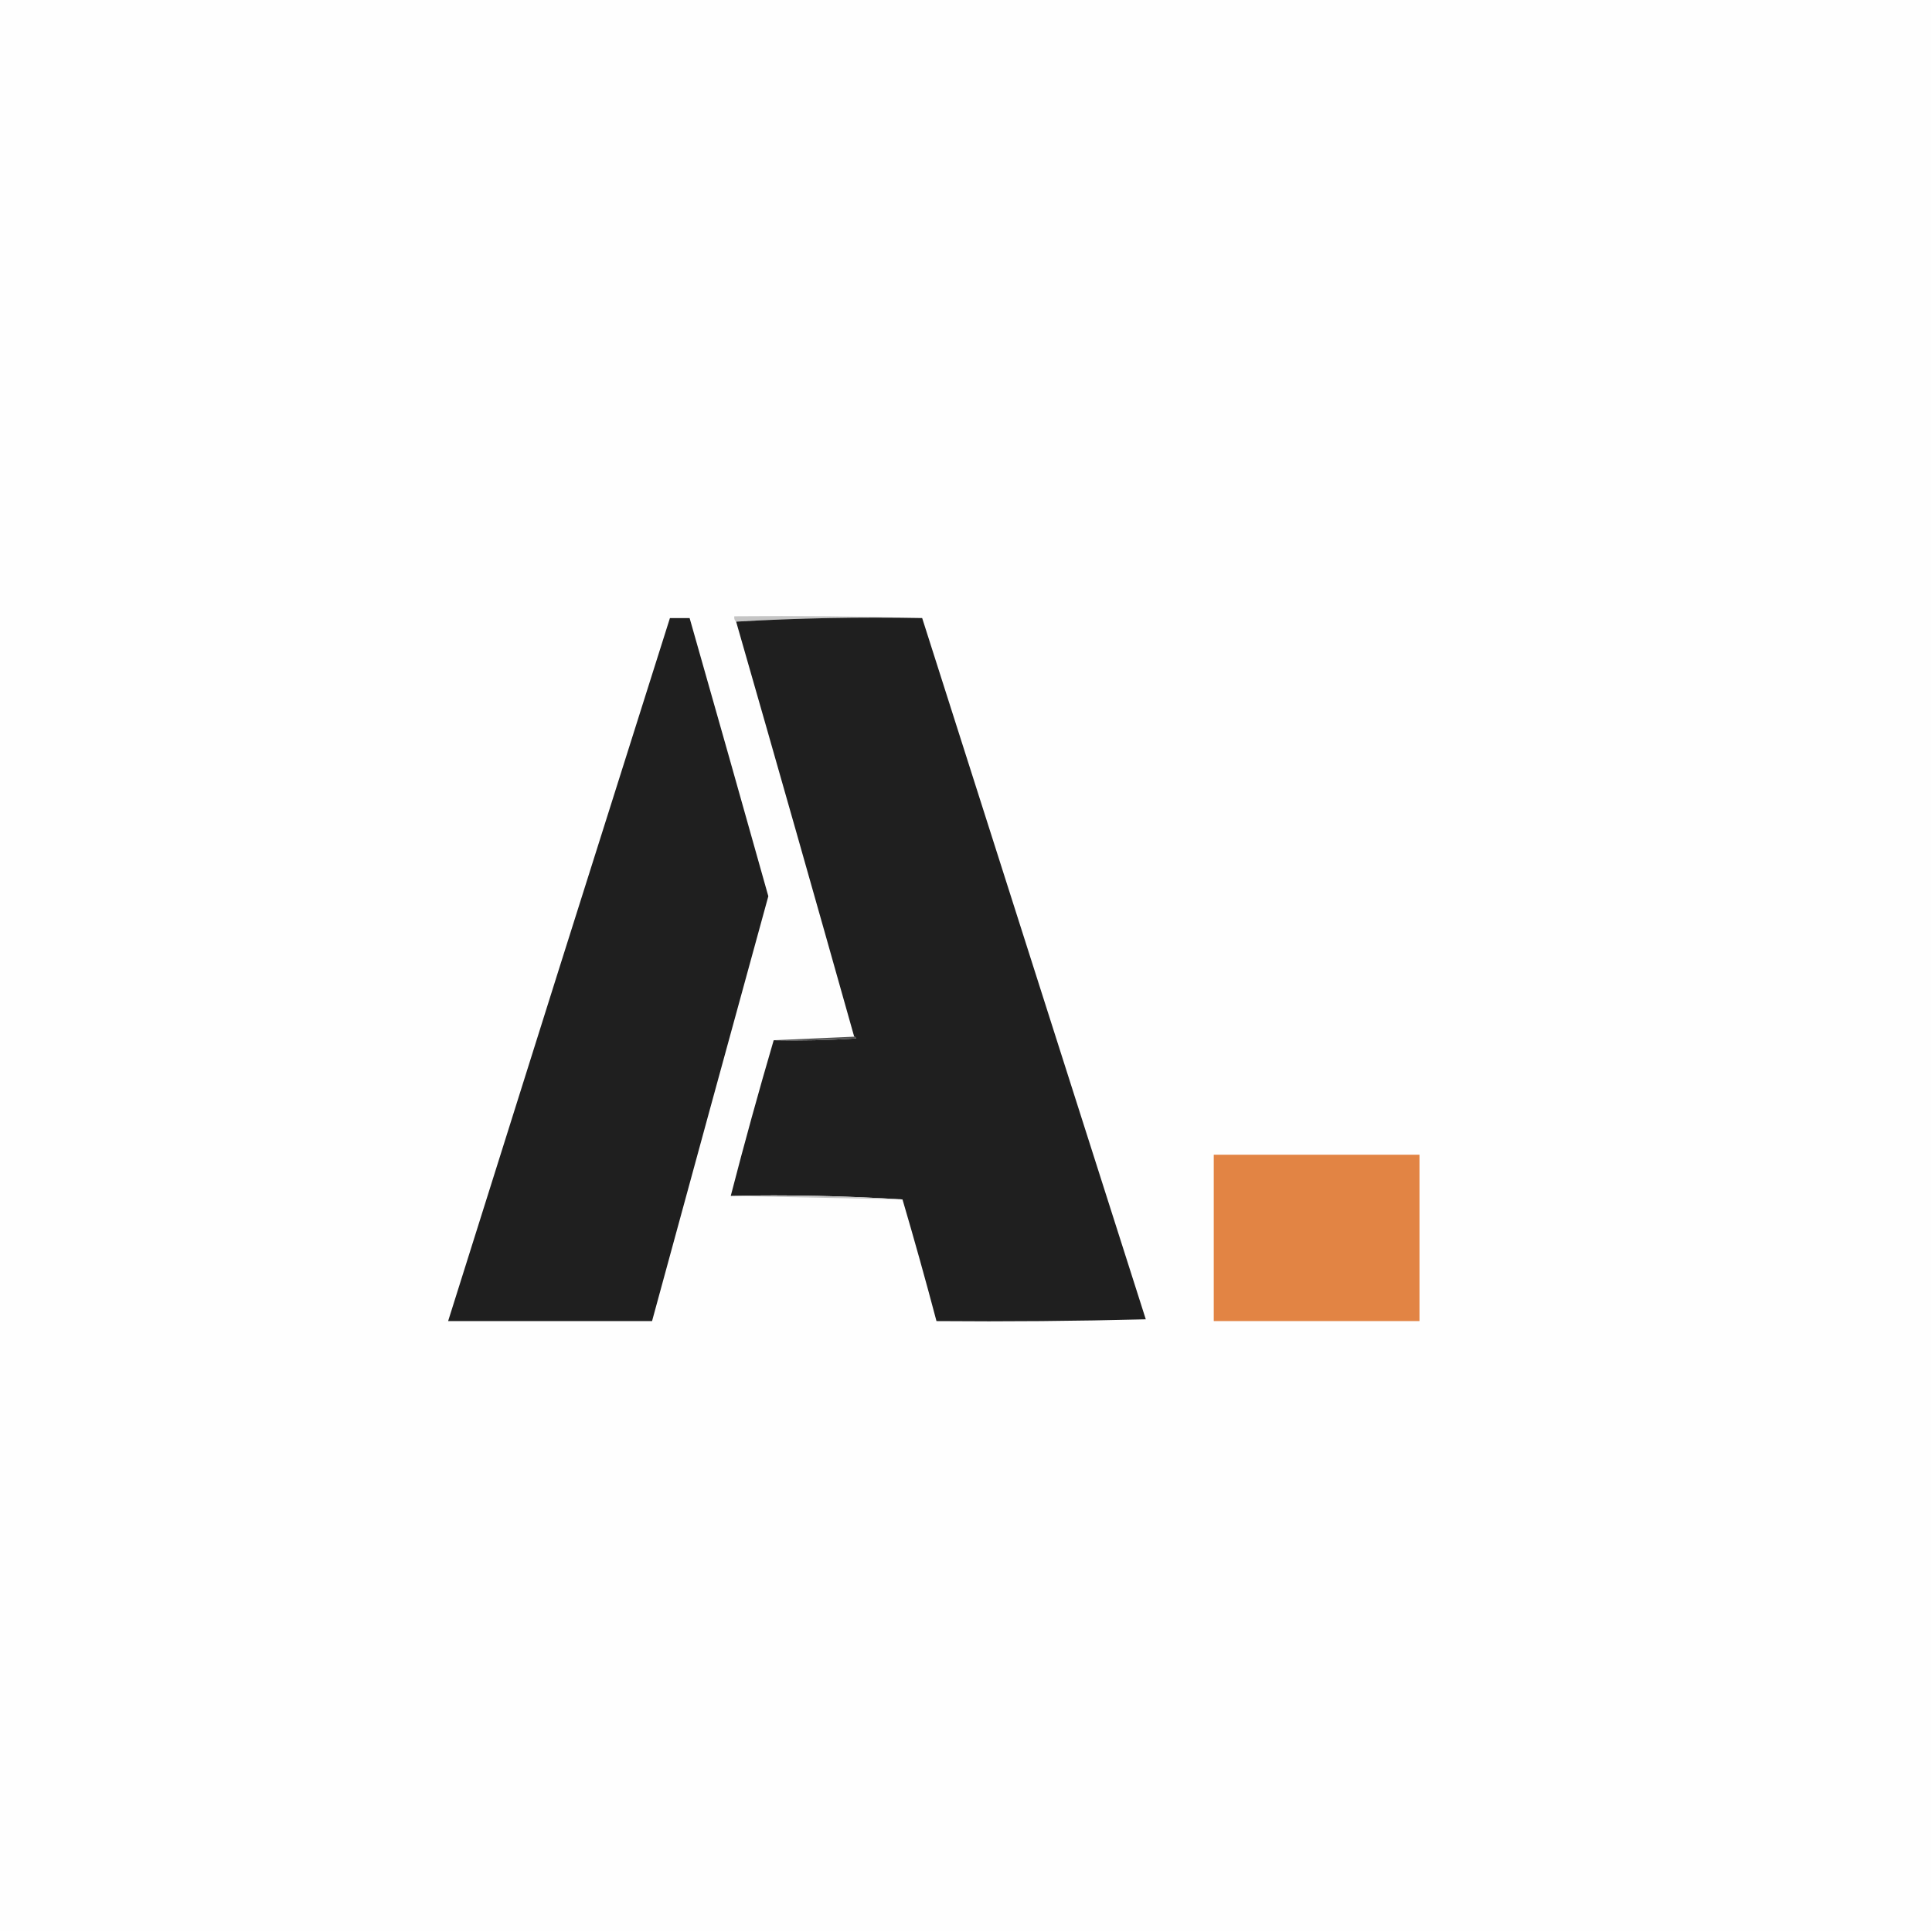
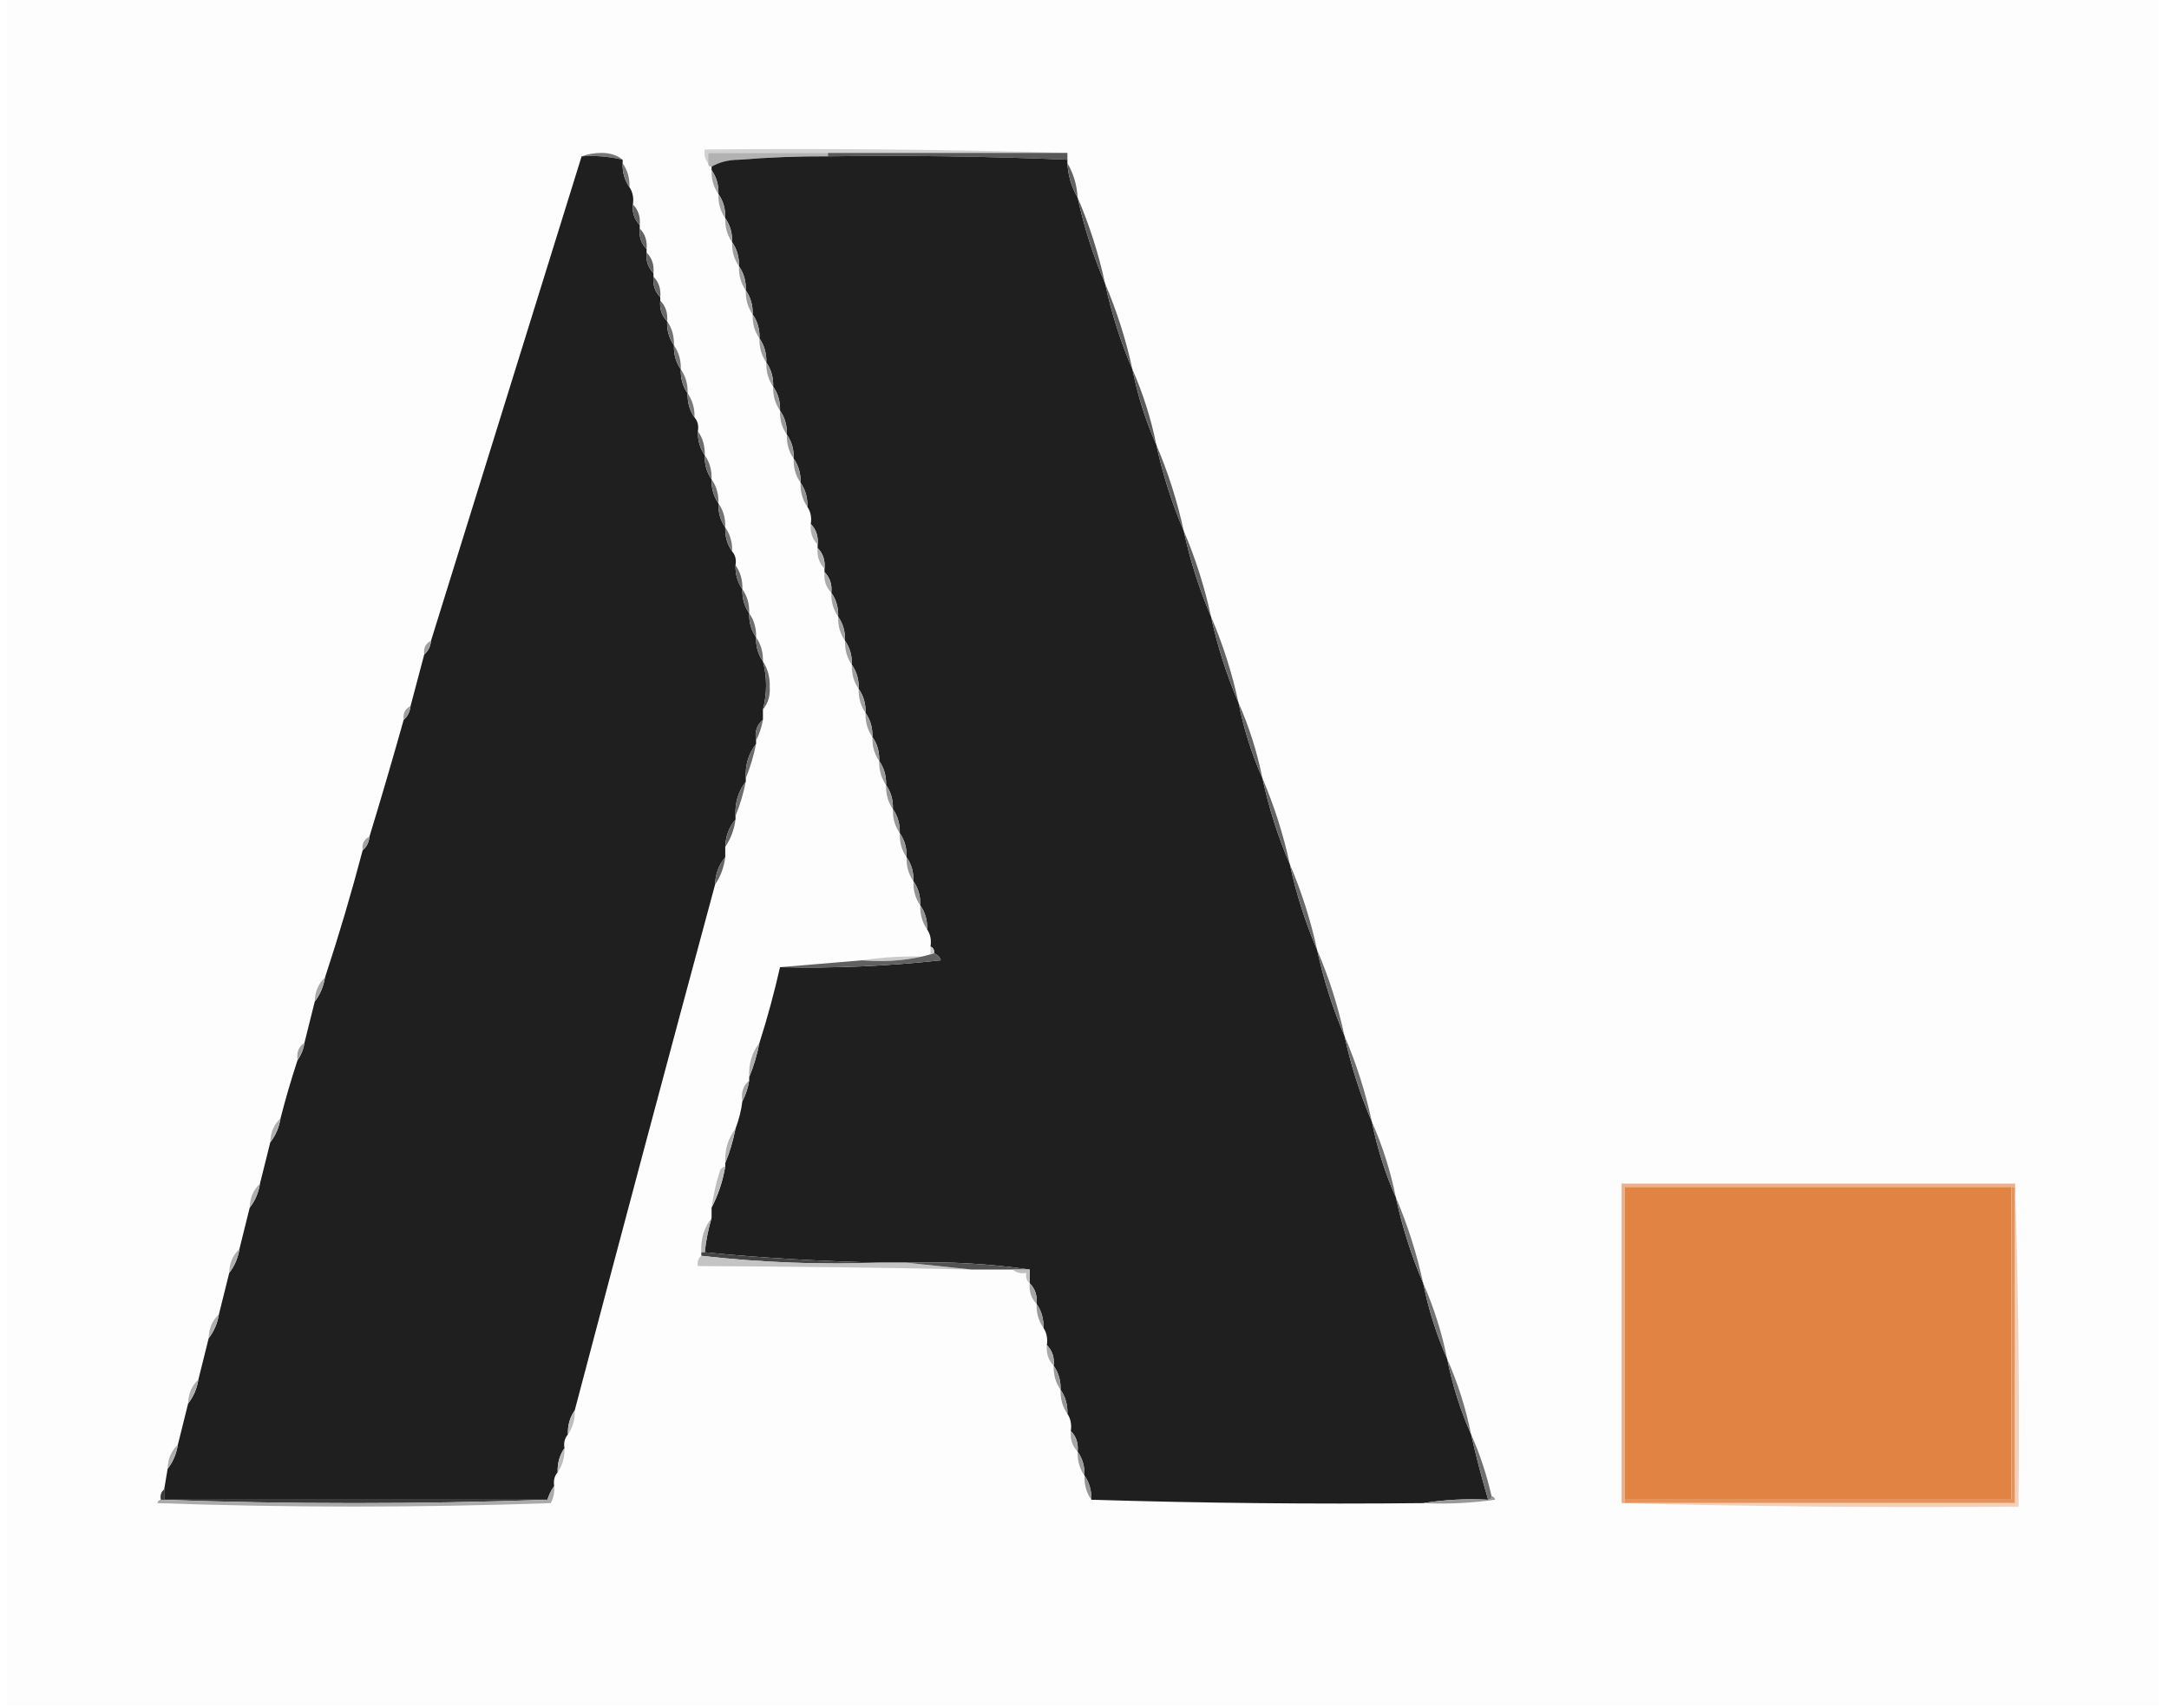
- <svg xmlns="http://www.w3.org/2000/svg" version="1.1" width="1080px" height="1080px" style="shape-rendering:geometricPrecision; text-rendering:geometricPrecision; image-rendering:optimizeQuality; fill-rule:evenodd; clip-rule:evenodd">
-   <g>
-     <path style="opacity:1" fill="#fefefe" d="M -0.5,-0.5 C 359.5,-0.5 719.5,-0.5 1079.5,-0.5C 1079.5,359.5 1079.5,719.5 1079.5,1079.5C 719.5,1079.5 359.5,1079.5 -0.5,1079.5C -0.5,719.5 -0.5,359.5 -0.5,-0.5 Z" />
-   </g>
-   <g>
-     <path style="opacity:1" fill="#c5c5c5" d="M 515.5,345.5 C 480.484,344.84 445.817,345.507 411.5,347.5C 410.596,346.791 410.263,345.791 410.5,344.5C 445.671,344.168 480.671,344.502 515.5,345.5 Z" />
-   </g>
-   <g>
-     <path style="opacity:1" fill="#1f1f1f" d="M 374.5,345.5 C 378.167,345.5 381.833,345.5 385.5,345.5C 400.265,397.296 414.932,449.129 429.5,501C 407.774,580.062 386.107,659.229 364.5,738.5C 326.5,738.5 288.5,738.5 250.5,738.5C 291.677,607.459 333.011,476.459 374.5,345.5 Z" />
-   </g>
-   <g>
-     <path style="opacity:1" fill="#1f1f1f" d="M 515.5,345.5 C 557.162,476.154 598.829,606.821 640.5,737.5C 601.506,738.5 562.506,738.833 523.5,738.5C 517.478,715.745 511.145,693.079 504.5,670.5C 472.851,668.507 440.851,667.841 408.5,668.5C 416.055,639.269 424.055,610.269 432.5,581.5C 447.848,581.833 463.181,581.499 478.5,580.5C 478.376,579.893 478.043,579.56 477.5,579.5C 455.715,502.14 433.715,424.807 411.5,347.5C 445.817,345.507 480.484,344.84 515.5,345.5 Z" />
-   </g>
-   <g>
-     <path style="opacity:1" fill="#555555" d="M 477.5,579.5 C 478.043,579.56 478.376,579.893 478.5,580.5C 463.181,581.499 447.848,581.833 432.5,581.5C 447.5,580.833 462.5,580.167 477.5,579.5 Z" />
-   </g>
-   <g>
-     <path style="opacity:1" fill="#e28444" d="M 678.5,645.5 C 716.833,645.5 755.167,645.5 793.5,645.5C 793.5,676.5 793.5,707.5 793.5,738.5C 755.167,738.5 716.833,738.5 678.5,738.5C 678.5,707.5 678.5,676.5 678.5,645.5 Z" />
-   </g>
-   <g>
-     <path style="opacity:1" fill="#c6c6c6" d="M 408.5,668.5 C 440.851,667.841 472.851,668.507 504.5,670.5C 472.402,669.84 440.402,669.174 408.5,668.5 Z" />
+ <svg xmlns="http://www.w3.org/2000/svg" width="127px" height="100px" viewBox="0 0 126 100" version="1.1">
+   <g id="surface1">
+     <path style=" stroke:none;fill-rule:evenodd;fill:rgb(99.216%,99.216%,99.216%);fill-opacity:1;" d="M -0.102 -0.102 C 41.898 -0.102 83.898 -0.102 125.898 -0.102 C 125.898 33.234 125.898 66.566 125.898 99.898 C 83.898 99.898 41.898 99.898 -0.102 99.898 C -0.102 66.566 -0.102 33.234 -0.102 -0.102 Z M -0.102 -0.102 " />
+     <path style=" stroke:none;fill-rule:evenodd;fill:rgb(82.353%,82.353%,82.353%);fill-opacity:1;" d="M 62 8.953 C 57.324 8.953 52.648 8.953 47.977 8.953 C 45.641 8.953 43.301 8.953 40.965 8.953 C 40.965 9.156 40.965 9.355 40.965 9.559 C 40.777 9.344 40.711 9.074 40.766 8.754 C 47.875 8.688 54.953 8.754 62 8.953 Z M 62 8.953 " />
+     <path style=" stroke:none;fill-rule:evenodd;fill:rgb(46.667%,46.667%,46.667%);fill-opacity:1;" d="M 33.555 9.156 C 33.914 9.023 34.316 8.953 34.754 8.953 C 35.246 8.961 35.648 9.098 35.957 9.355 C 35.176 9.168 34.375 9.102 33.555 9.156 Z M 33.555 9.156 " />
+     <path style=" stroke:none;fill-rule:evenodd;fill:rgb(69.804%,69.804%,69.804%);fill-opacity:1;" d="M 47.977 8.953 C 47.977 9.02 47.977 9.086 47.977 9.156 C 46.238 9.148 44.5 9.215 42.77 9.355 C 42.148 9.359 41.613 9.496 41.164 9.758 C 41.031 9.758 40.965 9.691 40.965 9.559 C 40.965 9.355 40.965 9.156 40.965 8.953 C 43.301 8.953 45.641 8.953 47.977 8.953 Z M 47.977 8.953 " />
+     <path style=" stroke:none;fill-rule:evenodd;fill:rgb(34.902%,34.902%,34.902%);fill-opacity:1;" d="M 47.977 9.156 C 47.977 9.086 47.977 9.02 47.977 8.953 C 52.648 8.953 57.324 8.953 62 8.953 C 62 9.086 62 9.223 62 9.355 C 57.34 9.156 52.664 9.09 47.977 9.156 Z M 47.977 9.156 " />
+     <path style=" stroke:none;fill-rule:evenodd;fill:rgb(12.157%,12.157%,12.157%);fill-opacity:1;" d="M 33.555 9.156 C 34.375 9.102 35.176 9.168 35.957 9.355 C 35.957 9.422 35.957 9.492 35.957 9.559 C 35.938 10.09 36.074 10.559 36.359 10.965 C 36.547 11.25 36.613 11.586 36.559 11.973 C 36.508 12.453 36.645 12.855 36.957 13.18 C 36.957 13.246 36.957 13.312 36.957 13.379 C 36.91 13.863 37.043 14.266 37.359 14.586 C 37.359 14.656 37.359 14.723 37.359 14.789 C 37.312 15.27 37.445 15.672 37.762 15.996 C 37.762 16.062 37.762 16.129 37.762 16.195 C 37.711 16.68 37.844 17.082 38.16 17.406 C 38.16 17.473 38.16 17.539 38.16 17.605 C 38.113 18.09 38.246 18.492 38.562 18.812 C 38.543 19.348 38.676 19.816 38.961 20.223 C 38.945 20.754 39.078 21.223 39.363 21.629 C 39.344 22.164 39.477 22.633 39.762 23.039 C 39.746 23.57 39.879 24.043 40.164 24.445 C 40.352 24.66 40.418 24.93 40.363 25.25 C 40.348 25.785 40.48 26.254 40.766 26.66 C 40.746 27.195 40.879 27.664 41.164 28.07 C 41.148 28.602 41.281 29.07 41.566 29.477 C 41.547 30.012 41.68 30.48 41.965 30.887 C 41.949 31.418 42.082 31.887 42.367 32.293 C 42.555 32.508 42.621 32.777 42.566 33.098 C 42.551 33.633 42.684 34.102 42.969 34.508 C 42.949 35.039 43.082 35.512 43.367 35.914 C 43.352 36.449 43.484 36.918 43.77 37.324 C 43.75 37.859 43.887 38.328 44.172 38.73 C 44.418 39.672 44.418 40.613 44.172 41.551 C 44.172 41.75 44.172 41.953 44.172 42.152 C 43.812 42.453 43.68 42.855 43.77 43.359 C 43.77 43.426 43.77 43.496 43.77 43.562 C 43.328 44.129 43.125 44.801 43.168 45.574 C 43.168 45.641 43.168 45.707 43.168 45.773 C 42.727 46.344 42.523 47.012 42.566 47.785 C 42.566 47.855 42.566 47.922 42.566 47.988 C 42.188 48.43 41.988 48.965 41.965 49.598 C 41.965 49.797 41.965 50 41.965 50.203 C 41.586 50.645 41.387 51.18 41.367 51.812 C 38.598 62.066 35.859 72.328 33.152 82.594 C 32.867 83 32.734 83.469 32.754 84.004 C 32.566 84.219 32.496 84.488 32.551 84.809 C 32.266 85.215 32.133 85.684 32.152 86.219 C 31.965 86.434 31.898 86.699 31.949 87.023 C 31.781 87.258 31.648 87.527 31.551 87.828 C 24.07 87.828 16.594 87.828 9.113 87.828 C 9.113 87.625 9.113 87.426 9.113 87.223 C 9.18 86.82 9.246 86.418 9.316 86.016 C 9.629 85.613 9.828 85.141 9.914 84.609 C 10.117 83.805 10.316 82.996 10.516 82.191 C 10.832 81.789 11.031 81.32 11.117 80.785 C 11.316 79.98 11.52 79.176 11.719 78.371 C 12.031 77.965 12.234 77.496 12.32 76.961 C 12.52 76.156 12.719 75.352 12.922 74.547 C 13.234 74.145 13.434 73.672 13.52 73.141 C 13.723 72.336 13.922 71.527 14.121 70.723 C 14.438 70.32 14.637 69.852 14.723 69.316 C 14.922 68.512 15.125 67.707 15.324 66.902 C 15.637 66.496 15.84 66.027 15.926 65.492 C 16.219 64.34 16.555 63.199 16.926 62.074 C 17.133 61.785 17.27 61.449 17.328 61.066 C 17.527 60.262 17.727 59.457 17.93 58.652 C 18.242 58.246 18.441 57.777 18.531 57.242 C 19.34 54.785 20.074 52.305 20.734 49.797 C 20.969 49.594 21.102 49.328 21.133 48.992 C 21.828 46.723 22.492 44.441 23.137 42.152 C 23.371 41.949 23.504 41.68 23.539 41.348 C 23.805 40.344 24.07 39.336 24.34 38.328 C 24.574 38.125 24.707 37.859 24.738 37.523 C 27.676 28.07 30.613 18.613 33.555 9.156 Z M 33.555 9.156 " />
+     <path style=" stroke:none;fill-rule:evenodd;fill:rgb(12.157%,12.157%,12.157%);fill-opacity:1;" d="M 47.977 9.156 C 52.664 9.09 57.34 9.156 62 9.355 C 62 9.422 62 9.492 62 9.559 C 62.043 10.293 62.242 10.965 62.598 11.57 C 62.977 13.312 63.512 14.992 64.203 16.598 C 64.582 18.344 65.113 20.02 65.805 21.629 C 66.117 23.172 66.582 24.648 67.207 26.055 C 67.586 27.801 68.121 29.477 68.809 31.086 C 69.188 32.832 69.723 34.508 70.41 36.117 C 70.789 37.859 71.324 39.539 72.016 41.148 C 72.328 42.691 72.793 44.164 73.418 45.574 C 73.797 47.316 74.328 48.996 75.02 50.605 C 75.398 52.348 75.934 54.023 76.621 55.633 C 77 57.379 77.535 59.055 78.223 60.664 C 78.602 62.41 79.137 64.086 79.828 65.695 C 80.137 67.238 80.605 68.711 81.23 70.121 C 81.609 71.863 82.141 73.543 82.832 75.152 C 83.145 76.695 83.609 78.168 84.234 79.578 C 84.547 81.121 85.012 82.598 85.637 84.004 C 85.93 85.289 86.262 86.562 86.637 87.828 C 85.332 87.762 84.062 87.828 82.832 88.027 C 76.32 88.094 69.844 88.027 63.402 87.828 C 63.418 87.293 63.285 86.824 63 86.418 C 63.02 85.887 62.883 85.414 62.598 85.012 C 62.648 84.527 62.516 84.125 62.199 83.805 C 62.254 83.418 62.188 83.082 62 82.797 C 62.016 82.262 61.883 81.793 61.598 81.387 C 61.617 80.855 61.48 80.387 61.195 79.98 C 61.246 79.496 61.113 79.094 60.797 78.773 C 60.852 78.387 60.785 78.051 60.598 77.766 C 60.613 77.234 60.48 76.762 60.195 76.359 C 60.242 75.875 60.109 75.473 59.793 75.152 C 59.793 74.883 59.793 74.613 59.793 74.348 C 57.434 74.004 55.031 73.871 52.582 73.945 C 52.117 73.945 51.648 73.945 51.18 73.945 C 47.672 73.875 44.199 73.676 40.766 73.34 C 40.836 72.656 40.969 71.984 41.164 71.328 C 41.164 71.125 41.164 70.926 41.164 70.723 C 41.551 69.98 41.82 69.176 41.965 68.309 C 41.965 68.242 41.965 68.176 41.965 68.109 C 42.227 67.477 42.426 66.805 42.566 66.098 C 42.762 65.582 42.898 65.043 42.969 64.488 C 43.16 64.125 43.293 63.723 43.367 63.281 C 43.367 63.211 43.367 63.145 43.367 63.078 C 43.629 62.445 43.828 61.777 43.969 61.066 C 44.434 59.613 44.832 58.137 45.172 56.641 C 48.32 56.715 51.457 56.582 54.586 56.238 C 54.516 56.031 54.383 55.898 54.188 55.836 C 54.219 55.637 54.152 55.5 53.984 55.434 C 54.043 55.047 53.977 54.711 53.785 54.426 C 53.805 53.895 53.672 53.422 53.383 53.02 C 53.402 52.484 53.27 52.016 52.984 51.609 C 53.004 51.074 52.867 50.605 52.582 50.203 C 52.602 49.668 52.469 49.199 52.184 48.793 C 52.199 48.258 52.066 47.789 51.781 47.383 C 51.801 46.852 51.668 46.383 51.383 45.977 C 51.398 45.441 51.266 44.973 50.98 44.566 C 51 44.035 50.867 43.562 50.582 43.16 C 50.598 42.625 50.465 42.156 50.18 41.75 C 50.199 41.219 50.062 40.746 49.777 40.344 C 49.797 39.809 49.664 39.34 49.379 38.934 C 49.395 38.398 49.262 37.93 48.977 37.523 C 48.996 36.992 48.863 36.523 48.578 36.117 C 48.594 35.582 48.461 35.113 48.176 34.707 C 48.227 34.227 48.09 33.824 47.777 33.5 C 47.777 33.434 47.777 33.367 47.777 33.301 C 47.824 32.816 47.691 32.414 47.375 32.094 C 47.375 32.027 47.375 31.957 47.375 31.891 C 47.422 31.41 47.289 31.008 46.973 30.684 C 47.031 30.297 46.965 29.965 46.773 29.68 C 46.793 29.145 46.66 28.676 46.375 28.27 C 46.391 27.734 46.258 27.266 45.973 26.859 C 45.992 26.328 45.859 25.859 45.574 25.453 C 45.59 24.918 45.457 24.449 45.172 24.043 C 45.191 23.512 45.055 23.043 44.77 22.637 C 44.789 22.102 44.656 21.633 44.371 21.227 C 44.387 20.695 44.254 20.223 43.969 19.82 C 43.988 19.285 43.855 18.816 43.57 18.41 C 43.586 17.875 43.453 17.406 43.168 17.004 C 43.188 16.469 43.055 16 42.77 15.594 C 42.785 15.059 42.652 14.59 42.367 14.184 C 42.387 13.652 42.25 13.184 41.965 12.777 C 41.984 12.242 41.852 11.773 41.566 11.367 C 41.586 10.836 41.449 10.363 41.164 9.961 C 41.164 9.895 41.164 9.824 41.164 9.758 C 41.613 9.496 42.148 9.359 42.77 9.355 C 44.5 9.215 46.238 9.148 47.977 9.156 Z M 47.977 9.156 " />
+     <path style=" stroke:none;fill-rule:evenodd;fill:rgb(47.451%,47.451%,47.451%);fill-opacity:1;" d="M 35.957 9.559 C 36.242 9.961 36.375 10.434 36.359 10.965 C 36.074 10.559 35.938 10.09 35.957 9.559 Z M 35.957 9.559 " />
+     <path style=" stroke:none;fill-rule:evenodd;fill:rgb(38.824%,38.824%,38.824%);fill-opacity:1;" d="M 62 9.559 C 62.355 10.16 62.555 10.832 62.598 11.57 C 62.242 10.965 62.043 10.293 62 9.559 Z M 62 9.559 " />
+     <path style=" stroke:none;fill-rule:evenodd;fill:rgb(63.529%,63.529%,63.529%);fill-opacity:1;" d="M 41.164 9.961 C 41.449 10.363 41.586 10.836 41.566 11.367 C 41.281 10.961 41.148 10.492 41.164 9.961 Z M 41.164 9.961 " />
+     <path style=" stroke:none;fill-rule:evenodd;fill:rgb(63.137%,63.137%,63.137%);fill-opacity:1;" d="M 41.566 11.367 C 41.852 11.773 41.984 12.242 41.965 12.777 C 41.68 12.371 41.547 11.902 41.566 11.367 Z M 41.566 11.367 " />
+     <path style=" stroke:none;fill-rule:evenodd;fill:rgb(36.078%,36.078%,36.078%);fill-opacity:1;" d="M 62.598 11.57 C 63.289 13.18 63.824 14.855 64.203 16.598 C 63.512 14.992 62.977 13.312 62.598 11.57 Z M 62.598 11.57 " />
+     <path style=" stroke:none;fill-rule:evenodd;fill:rgb(38.431%,38.431%,38.431%);fill-opacity:1;" d="M 36.559 11.973 C 36.875 12.293 37.008 12.695 36.957 13.18 C 36.645 12.855 36.508 12.453 36.559 11.973 Z M 36.559 11.973 " />
+     <path style=" stroke:none;fill-rule:evenodd;fill:rgb(62.745%,62.745%,62.745%);fill-opacity:1;" d="M 41.965 12.777 C 42.25 13.184 42.387 13.652 42.367 14.184 C 42.082 13.781 41.949 13.309 41.965 12.777 Z M 41.965 12.777 " />
+     <path style=" stroke:none;fill-rule:evenodd;fill:rgb(38.824%,38.824%,38.824%);fill-opacity:1;" d="M 36.957 13.379 C 37.273 13.703 37.406 14.105 37.359 14.586 C 37.043 14.266 36.91 13.863 36.957 13.379 Z M 36.957 13.379 " />
+     <path style=" stroke:none;fill-rule:evenodd;fill:rgb(62.353%,62.353%,62.353%);fill-opacity:1;" d="M 42.367 14.184 C 42.652 14.59 42.785 15.059 42.77 15.594 C 42.484 15.188 42.348 14.719 42.367 14.184 Z M 42.367 14.184 " />
+     <path style=" stroke:none;fill-rule:evenodd;fill:rgb(39.216%,39.216%,39.216%);fill-opacity:1;" d="M 37.359 14.789 C 37.676 15.109 37.809 15.512 37.762 15.996 C 37.445 15.672 37.312 15.27 37.359 14.789 Z M 37.359 14.789 " />
+     <path style=" stroke:none;fill-rule:evenodd;fill:rgb(61.961%,61.961%,61.961%);fill-opacity:1;" d="M 42.77 15.594 C 43.055 16 43.188 16.469 43.168 17.004 C 42.883 16.598 42.75 16.129 42.77 15.594 Z M 42.77 15.594 " />
+     <path style=" stroke:none;fill-rule:evenodd;fill:rgb(40%,40%,40%);fill-opacity:1;" d="M 37.762 16.195 C 38.074 16.52 38.207 16.922 38.16 17.406 C 37.844 17.082 37.711 16.68 37.762 16.195 Z M 37.762 16.195 " />
+     <path style=" stroke:none;fill-rule:evenodd;fill:rgb(36.863%,36.863%,36.863%);fill-opacity:1;" d="M 64.203 16.598 C 64.891 18.207 65.426 19.887 65.805 21.629 C 65.113 20.02 64.582 18.344 64.203 16.598 Z M 64.203 16.598 " />
+     <path style=" stroke:none;fill-rule:evenodd;fill:rgb(61.569%,61.569%,61.569%);fill-opacity:1;" d="M 43.168 17.004 C 43.453 17.406 43.586 17.875 43.57 18.41 C 43.285 18.004 43.152 17.535 43.168 17.004 Z M 43.168 17.004 " />
+     <path style=" stroke:none;fill-rule:evenodd;fill:rgb(40.784%,40.784%,40.784%);fill-opacity:1;" d="M 38.16 17.605 C 38.477 17.93 38.609 18.332 38.562 18.812 C 38.246 18.492 38.113 18.09 38.16 17.605 Z M 38.16 17.605 " />
+     <path style=" stroke:none;fill-rule:evenodd;fill:rgb(61.569%,61.569%,61.569%);fill-opacity:1;" d="M 43.57 18.41 C 43.855 18.816 43.988 19.285 43.969 19.82 C 43.684 19.414 43.551 18.945 43.57 18.41 Z M 43.57 18.41 " />
+     <path style=" stroke:none;fill-rule:evenodd;fill:rgb(45.098%,45.098%,45.098%);fill-opacity:1;" d="M 38.562 18.812 C 38.848 19.219 38.98 19.688 38.961 20.223 C 38.676 19.816 38.543 19.348 38.562 18.812 Z M 38.562 18.812 " />
+     <path style=" stroke:none;fill-rule:evenodd;fill:rgb(60.784%,60.784%,60.784%);fill-opacity:1;" d="M 43.969 19.82 C 44.254 20.223 44.387 20.695 44.371 21.227 C 44.086 20.82 43.953 20.352 43.969 19.82 Z M 43.969 19.82 " />
+     <path style=" stroke:none;fill-rule:evenodd;fill:rgb(45.882%,45.882%,45.882%);fill-opacity:1;" d="M 38.961 20.223 C 39.246 20.625 39.379 21.098 39.363 21.629 C 39.078 21.223 38.945 20.754 38.961 20.223 Z M 38.961 20.223 " />
+     <path style=" stroke:none;fill-rule:evenodd;fill:rgb(60.784%,60.784%,60.784%);fill-opacity:1;" d="M 44.371 21.227 C 44.656 21.633 44.789 22.102 44.77 22.637 C 44.484 22.23 44.352 21.762 44.371 21.227 Z M 44.371 21.227 " />
+     <path style=" stroke:none;fill-rule:evenodd;fill:rgb(46.667%,46.667%,46.667%);fill-opacity:1;" d="M 39.363 21.629 C 39.648 22.035 39.781 22.504 39.762 23.039 C 39.477 22.633 39.344 22.164 39.363 21.629 Z M 39.363 21.629 " />
+     <path style=" stroke:none;fill-rule:evenodd;fill:rgb(36.471%,36.471%,36.471%);fill-opacity:1;" d="M 65.805 21.629 C 66.426 23.039 66.895 24.512 67.207 26.055 C 66.582 24.648 66.117 23.172 65.805 21.629 Z M 65.805 21.629 " />
+     <path style=" stroke:none;fill-rule:evenodd;fill:rgb(60.392%,60.392%,60.392%);fill-opacity:1;" d="M 44.77 22.637 C 45.055 23.043 45.191 23.512 45.172 24.043 C 44.887 23.641 44.754 23.168 44.77 22.637 Z M 44.77 22.637 " />
+     <path style=" stroke:none;fill-rule:evenodd;fill:rgb(47.451%,47.451%,47.451%);fill-opacity:1;" d="M 39.762 23.039 C 40.047 23.445 40.184 23.914 40.164 24.445 C 39.879 24.043 39.746 23.57 39.762 23.039 Z M 39.762 23.039 " />
+     <path style=" stroke:none;fill-rule:evenodd;fill:rgb(60%,60%,60%);fill-opacity:1;" d="M 45.172 24.043 C 45.457 24.449 45.59 24.918 45.574 25.453 C 45.285 25.047 45.152 24.578 45.172 24.043 Z M 45.172 24.043 " />
+     <path style=" stroke:none;fill-rule:evenodd;fill:rgb(42.353%,42.353%,42.353%);fill-opacity:1;" d="M 40.363 25.25 C 40.648 25.656 40.781 26.125 40.766 26.66 C 40.48 26.254 40.348 25.785 40.363 25.25 Z M 40.363 25.25 " />
+     <path style=" stroke:none;fill-rule:evenodd;fill:rgb(59.608%,59.608%,59.608%);fill-opacity:1;" d="M 45.574 25.453 C 45.859 25.859 45.992 26.328 45.973 26.859 C 45.688 26.457 45.555 25.984 45.574 25.453 Z M 45.574 25.453 " />
+     <path style=" stroke:none;fill-rule:evenodd;fill:rgb(36.863%,36.863%,36.863%);fill-opacity:1;" d="M 67.207 26.055 C 67.895 27.664 68.43 29.344 68.809 31.086 C 68.121 29.477 67.586 27.801 67.207 26.055 Z M 67.207 26.055 " />
+     <path style=" stroke:none;fill-rule:evenodd;fill:rgb(43.137%,43.137%,43.137%);fill-opacity:1;" d="M 40.766 26.66 C 41.051 27.066 41.184 27.535 41.164 28.07 C 40.879 27.664 40.746 27.195 40.766 26.66 Z M 40.766 26.66 " />
+     <path style=" stroke:none;fill-rule:evenodd;fill:rgb(59.216%,59.216%,59.216%);fill-opacity:1;" d="M 45.973 26.859 C 46.258 27.266 46.391 27.734 46.375 28.27 C 46.09 27.863 45.953 27.395 45.973 26.859 Z M 45.973 26.859 " />
+     <path style=" stroke:none;fill-rule:evenodd;fill:rgb(43.922%,43.922%,43.922%);fill-opacity:1;" d="M 41.164 28.07 C 41.449 28.473 41.586 28.941 41.566 29.477 C 41.281 29.07 41.148 28.602 41.164 28.07 Z M 41.164 28.07 " />
+     <path style=" stroke:none;fill-rule:evenodd;fill:rgb(58.431%,58.431%,58.431%);fill-opacity:1;" d="M 46.375 28.27 C 46.66 28.676 46.793 29.145 46.773 29.68 C 46.488 29.273 46.355 28.805 46.375 28.27 Z M 46.375 28.27 " />
+     <path style=" stroke:none;fill-rule:evenodd;fill:rgb(45.098%,45.098%,45.098%);fill-opacity:1;" d="M 41.566 29.477 C 41.852 29.883 41.984 30.352 41.965 30.887 C 41.68 30.48 41.547 30.012 41.566 29.477 Z M 41.566 29.477 " />
+     <path style=" stroke:none;fill-rule:evenodd;fill:rgb(45.882%,45.882%,45.882%);fill-opacity:1;" d="M 41.965 30.887 C 42.25 31.289 42.387 31.762 42.367 32.293 C 42.082 31.887 41.949 31.418 41.965 30.887 Z M 41.965 30.887 " />
+     <path style=" stroke:none;fill-rule:evenodd;fill:rgb(68.627%,68.627%,68.627%);fill-opacity:1;" d="M 46.973 30.684 C 47.289 31.008 47.422 31.41 47.375 31.891 C 47.059 31.57 46.926 31.168 46.973 30.684 Z M 46.973 30.684 " />
+     <path style=" stroke:none;fill-rule:evenodd;fill:rgb(38.039%,38.039%,38.039%);fill-opacity:1;" d="M 68.809 31.086 C 69.5 32.695 70.031 34.371 70.41 36.117 C 69.723 34.508 69.188 32.832 68.809 31.086 Z M 68.809 31.086 " />
+     <path style=" stroke:none;fill-rule:evenodd;fill:rgb(67.843%,67.843%,67.843%);fill-opacity:1;" d="M 47.375 32.094 C 47.691 32.414 47.824 32.816 47.777 33.301 C 47.461 32.977 47.328 32.574 47.375 32.094 Z M 47.375 32.094 " />
+     <path style=" stroke:none;fill-rule:evenodd;fill:rgb(41.176%,41.176%,41.176%);fill-opacity:1;" d="M 42.566 33.098 C 42.852 33.504 42.984 33.973 42.969 34.508 C 42.684 34.102 42.551 33.633 42.566 33.098 Z M 42.566 33.098 " />
+     <path style=" stroke:none;fill-rule:evenodd;fill:rgb(67.451%,67.451%,67.451%);fill-opacity:1;" d="M 47.777 33.5 C 48.09 33.824 48.227 34.227 48.176 34.707 C 47.859 34.387 47.727 33.984 47.777 33.5 Z M 47.777 33.5 " />
+     <path style=" stroke:none;fill-rule:evenodd;fill:rgb(42.353%,42.353%,42.353%);fill-opacity:1;" d="M 42.969 34.508 C 43.254 34.914 43.387 35.383 43.367 35.914 C 43.082 35.512 42.949 35.039 42.969 34.508 Z M 42.969 34.508 " />
+     <path style=" stroke:none;fill-rule:evenodd;fill:rgb(63.529%,63.529%,63.529%);fill-opacity:1;" d="M 48.176 34.707 C 48.461 35.113 48.594 35.582 48.578 36.117 C 48.293 35.711 48.16 35.242 48.176 34.707 Z M 48.176 34.707 " />
+     <path style=" stroke:none;fill-rule:evenodd;fill:rgb(43.137%,43.137%,43.137%);fill-opacity:1;" d="M 43.367 35.914 C 43.652 36.32 43.789 36.789 43.77 37.324 C 43.484 36.918 43.352 36.449 43.367 35.914 Z M 43.367 35.914 " />
+     <path style=" stroke:none;fill-rule:evenodd;fill:rgb(63.137%,63.137%,63.137%);fill-opacity:1;" d="M 48.578 36.117 C 48.863 36.523 48.996 36.992 48.977 37.523 C 48.691 37.121 48.559 36.648 48.578 36.117 Z M 48.578 36.117 " />
+     <path style=" stroke:none;fill-rule:evenodd;fill:rgb(39.216%,39.216%,39.216%);fill-opacity:1;" d="M 70.41 36.117 C 71.102 37.727 71.637 39.402 72.016 41.148 C 71.324 39.539 70.789 37.859 70.41 36.117 Z M 70.41 36.117 " />
+     <path style=" stroke:none;fill-rule:evenodd;fill:rgb(62.353%,62.353%,62.353%);fill-opacity:1;" d="M 24.738 37.523 C 24.707 37.859 24.574 38.125 24.34 38.328 C 24.285 37.953 24.418 37.684 24.738 37.523 Z M 24.738 37.523 " />
+     <path style=" stroke:none;fill-rule:evenodd;fill:rgb(44.314%,44.314%,44.314%);fill-opacity:1;" d="M 43.77 37.324 C 44.055 37.73 44.188 38.199 44.172 38.73 C 43.887 38.328 43.75 37.859 43.77 37.324 Z M 43.77 37.324 " />
+     <path style=" stroke:none;fill-rule:evenodd;fill:rgb(62.745%,62.745%,62.745%);fill-opacity:1;" d="M 48.977 37.523 C 49.262 37.93 49.395 38.398 49.379 38.934 C 49.094 38.527 48.961 38.059 48.977 37.523 Z M 48.977 37.523 " />
+     <path style=" stroke:none;fill-rule:evenodd;fill:rgb(62.353%,62.353%,62.353%);fill-opacity:1;" d="M 49.379 38.934 C 49.664 39.34 49.797 39.809 49.777 40.344 C 49.492 39.938 49.359 39.469 49.379 38.934 Z M 49.379 38.934 " />
+     <path style=" stroke:none;fill-rule:evenodd;fill:rgb(40.392%,40.392%,40.392%);fill-opacity:1;" d="M 44.172 38.73 C 44.457 39.172 44.59 39.676 44.57 40.242 C 44.605 40.754 44.469 41.188 44.172 41.551 C 44.418 40.613 44.418 39.672 44.172 38.73 Z M 44.172 38.73 " />
+     <path style=" stroke:none;fill-rule:evenodd;fill:rgb(61.961%,61.961%,61.961%);fill-opacity:1;" d="M 49.777 40.344 C 50.062 40.746 50.199 41.219 50.18 41.75 C 49.895 41.344 49.762 40.875 49.777 40.344 Z M 49.777 40.344 " />
+     <path style=" stroke:none;fill-rule:evenodd;fill:rgb(62.745%,62.745%,62.745%);fill-opacity:1;" d="M 23.539 41.348 C 23.504 41.68 23.371 41.949 23.137 42.152 C 23.082 41.773 23.215 41.508 23.539 41.348 Z M 23.539 41.348 " />
+     <path style=" stroke:none;fill-rule:evenodd;fill:rgb(39.216%,39.216%,39.216%);fill-opacity:1;" d="M 72.016 41.148 C 72.637 42.555 73.105 44.031 73.418 45.574 C 72.793 44.164 72.328 42.691 72.016 41.148 Z M 72.016 41.148 " />
+     <path style=" stroke:none;fill-rule:evenodd;fill:rgb(61.569%,61.569%,61.569%);fill-opacity:1;" d="M 50.18 41.75 C 50.465 42.156 50.598 42.625 50.582 43.16 C 50.297 42.754 50.16 42.285 50.18 41.75 Z M 50.18 41.75 " />
+     <path style=" stroke:none;fill-rule:evenodd;fill:rgb(43.529%,43.529%,43.529%);fill-opacity:1;" d="M 44.172 42.152 C 44.094 42.594 43.961 42.996 43.77 43.359 C 43.68 42.855 43.812 42.453 44.172 42.152 Z M 44.172 42.152 " />
+     <path style=" stroke:none;fill-rule:evenodd;fill:rgb(61.176%,61.176%,61.176%);fill-opacity:1;" d="M 50.582 43.16 C 50.867 43.562 51 44.035 50.98 44.566 C 50.695 44.16 50.562 43.691 50.582 43.16 Z M 50.582 43.16 " />
+     <path style=" stroke:none;fill-rule:evenodd;fill:rgb(41.569%,41.569%,41.569%);fill-opacity:1;" d="M 43.77 43.562 C 43.629 44.27 43.426 44.941 43.168 45.574 C 43.125 44.801 43.328 44.129 43.77 43.562 Z M 43.77 43.562 " />
+     <path style=" stroke:none;fill-rule:evenodd;fill:rgb(60.784%,60.784%,60.784%);fill-opacity:1;" d="M 50.98 44.566 C 51.266 44.973 51.398 45.441 51.383 45.977 C 51.098 45.57 50.965 45.102 50.98 44.566 Z M 50.98 44.566 " />
+     <path style=" stroke:none;fill-rule:evenodd;fill:rgb(42.353%,42.353%,42.353%);fill-opacity:1;" d="M 43.168 45.773 C 43.027 46.484 42.824 47.156 42.566 47.785 C 42.523 47.012 42.727 46.344 43.168 45.773 Z M 43.168 45.773 " />
+     <path style=" stroke:none;fill-rule:evenodd;fill:rgb(39.608%,39.608%,39.608%);fill-opacity:1;" d="M 73.418 45.574 C 74.105 47.184 74.641 48.859 75.02 50.605 C 74.328 48.996 73.797 47.316 73.418 45.574 Z M 73.418 45.574 " />
+     <path style=" stroke:none;fill-rule:evenodd;fill:rgb(60%,60%,60%);fill-opacity:1;" d="M 51.383 45.977 C 51.668 46.383 51.801 46.852 51.781 47.383 C 51.496 46.98 51.363 46.508 51.383 45.977 Z M 51.383 45.977 " />
+     <path style=" stroke:none;fill-rule:evenodd;fill:rgb(59.608%,59.608%,59.608%);fill-opacity:1;" d="M 51.781 47.383 C 52.066 47.789 52.199 48.258 52.184 48.793 C 51.898 48.387 51.766 47.918 51.781 47.383 Z M 51.781 47.383 " />
+     <path style=" stroke:none;fill-rule:evenodd;fill:rgb(39.216%,39.216%,39.216%);fill-opacity:1;" d="M 42.566 47.988 C 42.488 48.59 42.285 49.125 41.965 49.598 C 41.988 48.965 42.188 48.43 42.566 47.988 Z M 42.566 47.988 " />
+     <path style=" stroke:none;fill-rule:evenodd;fill:rgb(63.529%,63.529%,63.529%);fill-opacity:1;" d="M 21.133 48.992 C 21.102 49.328 20.969 49.594 20.734 49.797 C 20.68 49.422 20.812 49.152 21.133 48.992 Z M 21.133 48.992 " />
+     <path style=" stroke:none;fill-rule:evenodd;fill:rgb(59.216%,59.216%,59.216%);fill-opacity:1;" d="M 52.184 48.793 C 52.469 49.199 52.602 49.668 52.582 50.203 C 52.297 49.797 52.164 49.328 52.184 48.793 Z M 52.184 48.793 " />
+     <path style=" stroke:none;fill-rule:evenodd;fill:rgb(39.608%,39.608%,39.608%);fill-opacity:1;" d="M 41.965 50.203 C 41.887 50.801 41.688 51.34 41.367 51.812 C 41.387 51.18 41.586 50.645 41.965 50.203 Z M 41.965 50.203 " />
+     <path style=" stroke:none;fill-rule:evenodd;fill:rgb(58.824%,58.824%,58.824%);fill-opacity:1;" d="M 52.582 50.203 C 52.867 50.605 53.004 51.074 52.984 51.609 C 52.699 51.203 52.566 50.734 52.582 50.203 Z M 52.582 50.203 " />
+     <path style=" stroke:none;fill-rule:evenodd;fill:rgb(40.784%,40.784%,40.784%);fill-opacity:1;" d="M 75.02 50.605 C 75.707 52.211 76.242 53.891 76.621 55.633 C 75.934 54.023 75.398 52.348 75.02 50.605 Z M 75.02 50.605 " />
+     <path style=" stroke:none;fill-rule:evenodd;fill:rgb(58.039%,58.039%,58.039%);fill-opacity:1;" d="M 52.984 51.609 C 53.27 52.016 53.402 52.484 53.383 53.02 C 53.098 52.613 52.965 52.145 52.984 51.609 Z M 52.984 51.609 " />
+     <path style=" stroke:none;fill-rule:evenodd;fill:rgb(57.647%,57.647%,57.647%);fill-opacity:1;" d="M 53.383 53.02 C 53.672 53.422 53.805 53.895 53.785 54.426 C 53.5 54.02 53.367 53.551 53.383 53.02 Z M 53.383 53.02 " />
+     <path style=" stroke:none;fill-rule:evenodd;fill:rgb(79.216%,79.216%,79.216%);fill-opacity:1;" d="M 53.984 55.434 C 54.152 55.5 54.219 55.637 54.188 55.836 C 52.867 56.23 51.465 56.363 49.98 56.238 C 51.277 56.039 52.613 55.973 53.984 56.035 C 53.984 55.836 53.984 55.633 53.984 55.434 Z M 53.984 55.434 " />
+     <path style=" stroke:none;fill-rule:evenodd;fill:rgb(42.353%,42.353%,42.353%);fill-opacity:1;" d="M 76.621 55.633 C 77.312 57.242 77.844 58.918 78.223 60.664 C 77.535 59.055 77 57.379 76.621 55.633 Z M 76.621 55.633 " />
+     <path style=" stroke:none;fill-rule:evenodd;fill:rgb(37.647%,37.647%,37.647%);fill-opacity:1;" d="M 54.188 55.836 C 54.383 55.898 54.516 56.031 54.586 56.238 C 51.457 56.582 48.32 56.715 45.172 56.641 C 46.773 56.504 48.375 56.371 49.98 56.238 C 51.465 56.363 52.867 56.23 54.188 55.836 Z M 54.188 55.836 " />
+     <path style=" stroke:none;fill-rule:evenodd;fill:rgb(66.275%,66.275%,66.275%);fill-opacity:1;" d="M 18.531 57.242 C 18.441 57.777 18.242 58.246 17.93 58.652 C 17.938 58.078 18.141 57.609 18.531 57.242 Z M 18.531 57.242 " />
+     <path style=" stroke:none;fill-rule:evenodd;fill:rgb(43.529%,43.529%,43.529%);fill-opacity:1;" d="M 78.223 60.664 C 78.914 62.273 79.449 63.949 79.828 65.695 C 79.137 64.086 78.602 62.41 78.223 60.664 Z M 78.223 60.664 " />
+     <path style=" stroke:none;fill-rule:evenodd;fill:rgb(63.137%,63.137%,63.137%);fill-opacity:1;" d="M 17.328 61.066 C 17.27 61.449 17.133 61.785 16.926 62.074 C 16.852 61.629 16.984 61.293 17.328 61.066 Z M 17.328 61.066 " />
+     <path style=" stroke:none;fill-rule:evenodd;fill:rgb(67.451%,67.451%,67.451%);fill-opacity:1;" d="M 43.969 61.066 C 43.828 61.777 43.629 62.445 43.367 63.078 C 43.328 62.305 43.527 61.633 43.969 61.066 Z M 43.969 61.066 " />
+     <path style=" stroke:none;fill-rule:evenodd;fill:rgb(64.706%,64.706%,64.706%);fill-opacity:1;" d="M 43.367 63.281 C 43.293 63.723 43.16 64.125 42.969 64.488 C 42.879 63.98 43.012 63.578 43.367 63.281 Z M 43.367 63.281 " />
+     <path style=" stroke:none;fill-rule:evenodd;fill:rgb(68.627%,68.627%,68.627%);fill-opacity:1;" d="M 15.926 65.492 C 15.84 66.027 15.637 66.496 15.324 66.902 C 15.336 66.328 15.535 65.859 15.926 65.492 Z M 15.926 65.492 " />
+     <path style=" stroke:none;fill-rule:evenodd;fill:rgb(43.922%,43.922%,43.922%);fill-opacity:1;" d="M 79.828 65.695 C 80.449 67.102 80.918 68.578 81.23 70.121 C 80.605 68.711 80.137 67.238 79.828 65.695 Z M 79.828 65.695 " />
+     <path style=" stroke:none;fill-rule:evenodd;fill:rgb(69.804%,69.804%,69.804%);fill-opacity:1;" d="M 42.566 66.098 C 42.426 66.805 42.227 67.477 41.965 68.109 C 41.926 67.336 42.125 66.664 42.566 66.098 Z M 42.566 66.098 " />
+     <path style=" stroke:none;fill-rule:evenodd;fill:rgb(74.118%,74.118%,74.118%);fill-opacity:1;" d="M 41.965 68.309 C 41.82 69.176 41.551 69.98 41.164 70.723 C 41.27 69.977 41.438 69.238 41.668 68.512 C 41.742 68.398 41.844 68.332 41.965 68.309 Z M 41.965 68.309 " />
+     <path style=" stroke:none;fill-rule:evenodd;fill:rgb(92.549%,69.02%,53.333%);fill-opacity:1;" d="M 117.488 69.316 C 117.488 69.383 117.488 69.449 117.488 69.516 C 117.418 69.516 117.352 69.516 117.285 69.516 C 109.742 69.516 102.195 69.516 94.648 69.516 C 94.648 75.621 94.648 81.723 94.648 87.828 C 94.648 87.895 94.648 87.961 94.648 88.027 C 94.582 88.027 94.516 88.027 94.449 88.027 C 94.449 81.789 94.449 75.555 94.449 69.316 C 102.129 69.316 109.809 69.316 117.488 69.316 Z M 117.488 69.316 " />
+     <path style=" stroke:none;fill-rule:evenodd;fill:rgb(88.235%,51.765%,26.275%);fill-opacity:1;" d="M 117.285 69.516 C 117.285 75.621 117.285 81.723 117.285 87.828 C 109.742 87.828 102.195 87.828 94.648 87.828 C 94.648 81.723 94.648 75.621 94.648 69.516 C 102.195 69.516 109.742 69.516 117.285 69.516 Z M 117.285 69.516 " />
+     <path style=" stroke:none;fill-rule:evenodd;fill:rgb(68.235%,68.235%,68.235%);fill-opacity:1;" d="M 14.723 69.316 C 14.637 69.852 14.438 70.32 14.121 70.723 C 14.133 70.152 14.332 69.684 14.723 69.316 Z M 14.723 69.316 " />
+     <path style=" stroke:none;fill-rule:evenodd;fill:rgb(44.706%,44.706%,44.706%);fill-opacity:1;" d="M 81.23 70.121 C 81.918 71.73 82.453 73.406 82.832 75.152 C 82.141 73.543 81.609 71.863 81.23 70.121 Z M 81.23 70.121 " />
+     <path style=" stroke:none;fill-rule:evenodd;fill:rgb(70.196%,70.196%,70.196%);fill-opacity:1;" d="M 41.164 71.328 C 40.969 71.984 40.836 72.656 40.766 73.34 C 40.699 73.34 40.633 73.34 40.562 73.34 C 40.523 72.566 40.723 71.895 41.164 71.328 Z M 41.164 71.328 " />
+     <path style=" stroke:none;fill-rule:evenodd;fill:rgb(68.235%,68.235%,68.235%);fill-opacity:1;" d="M 13.52 73.141 C 13.434 73.672 13.234 74.145 12.922 74.547 C 12.93 73.977 13.133 73.504 13.52 73.141 Z M 13.52 73.141 " />
+     <path style=" stroke:none;fill-rule:evenodd;fill:rgb(26.667%,26.667%,26.667%);fill-opacity:1;" d="M 40.562 73.34 C 40.633 73.34 40.699 73.34 40.766 73.34 C 44.199 73.676 47.672 73.875 51.18 73.945 C 47.57 74.074 44.031 73.941 40.562 73.543 C 40.562 73.473 40.562 73.406 40.562 73.34 Z M 40.562 73.34 " />
+     <path style=" stroke:none;fill-rule:evenodd;fill:rgb(76.863%,76.863%,76.863%);fill-opacity:1;" d="M 40.562 73.543 C 44.031 73.941 47.57 74.074 51.18 73.945 C 51.648 73.945 52.117 73.945 52.582 73.945 C 53.852 74.078 55.121 74.211 56.391 74.348 C 51.047 74.234 45.707 74.168 40.363 74.145 C 40.316 73.887 40.383 73.684 40.562 73.543 Z M 40.562 73.543 " />
+     <path style=" stroke:none;fill-rule:evenodd;fill:rgb(32.157%,32.157%,32.157%);fill-opacity:1;" d="M 52.582 73.945 C 55.031 73.871 57.434 74.004 59.793 74.348 C 59.461 74.348 59.129 74.348 58.793 74.348 C 57.992 74.348 57.191 74.348 56.391 74.348 C 55.121 74.211 53.852 74.078 52.582 73.945 Z M 52.582 73.945 " />
+     <path style=" stroke:none;fill-rule:evenodd;fill:rgb(74.902%,74.902%,74.902%);fill-opacity:1;" d="M 58.793 74.348 C 59.129 74.348 59.461 74.348 59.793 74.348 C 59.793 74.613 59.793 74.883 59.793 75.152 C 59.613 75.008 59.547 74.809 59.594 74.547 C 59.273 74.602 59.008 74.535 58.793 74.348 Z M 58.793 74.348 " />
+     <path style=" stroke:none;fill-rule:evenodd;fill:rgb(45.49%,45.49%,45.49%);fill-opacity:1;" d="M 82.832 75.152 C 83.453 76.559 83.922 78.035 84.234 79.578 C 83.609 78.168 83.145 76.695 82.832 75.152 Z M 82.832 75.152 " />
+     <path style=" stroke:none;fill-rule:evenodd;fill:rgb(65.098%,65.098%,65.098%);fill-opacity:1;" d="M 59.793 75.152 C 60.109 75.473 60.242 75.875 60.195 76.359 C 59.879 76.035 59.746 75.633 59.793 75.152 Z M 59.793 75.152 " />
+     <path style=" stroke:none;fill-rule:evenodd;fill:rgb(60%,60%,60%);fill-opacity:1;" d="M 60.195 76.359 C 60.48 76.762 60.613 77.234 60.598 77.766 C 60.312 77.359 60.176 76.891 60.195 76.359 Z M 60.195 76.359 " />
+     <path style=" stroke:none;fill-rule:evenodd;fill:rgb(68.235%,68.235%,68.235%);fill-opacity:1;" d="M 12.32 76.961 C 12.234 77.496 12.031 77.965 11.719 78.371 C 11.73 77.797 11.93 77.328 12.32 76.961 Z M 12.32 76.961 " />
+     <path style=" stroke:none;fill-rule:evenodd;fill:rgb(66.667%,66.667%,66.667%);fill-opacity:1;" d="M 60.797 78.773 C 61.113 79.094 61.246 79.496 61.195 79.98 C 60.883 79.656 60.75 79.254 60.797 78.773 Z M 60.797 78.773 " />
+     <path style=" stroke:none;fill-rule:evenodd;fill:rgb(45.098%,45.098%,45.098%);fill-opacity:1;" d="M 84.234 79.578 C 84.855 80.984 85.324 82.461 85.637 84.004 C 85.012 82.598 84.547 81.121 84.234 79.578 Z M 84.234 79.578 " />
+     <path style=" stroke:none;fill-rule:evenodd;fill:rgb(61.176%,61.176%,61.176%);fill-opacity:1;" d="M 61.195 79.98 C 61.48 80.387 61.617 80.855 61.598 81.387 C 61.312 80.984 61.18 80.512 61.195 79.98 Z M 61.195 79.98 " />
+     <path style=" stroke:none;fill-rule:evenodd;fill:rgb(68.235%,68.235%,68.235%);fill-opacity:1;" d="M 11.117 80.785 C 11.031 81.32 10.832 81.789 10.516 82.191 C 10.527 81.621 10.727 81.152 11.117 80.785 Z M 11.117 80.785 " />
+     <path style=" stroke:none;fill-rule:evenodd;fill:rgb(59.216%,59.216%,59.216%);fill-opacity:1;" d="M 61.598 81.387 C 61.883 81.793 62.016 82.262 62 82.797 C 61.715 82.391 61.578 81.922 61.598 81.387 Z M 61.598 81.387 " />
+     <path style=" stroke:none;fill-rule:evenodd;fill:rgb(73.725%,73.725%,73.725%);fill-opacity:1;" d="M 33.152 82.594 C 33.172 83.129 33.039 83.598 32.754 84.004 C 32.734 83.469 32.867 83 33.152 82.594 Z M 33.152 82.594 " />
+     <path style=" stroke:none;fill-rule:evenodd;fill:rgb(44.314%,44.314%,44.314%);fill-opacity:1;" d="M 85.637 84.004 C 86.152 85.152 86.551 86.363 86.836 87.625 C 86.836 87.762 86.77 87.828 86.637 87.828 C 86.262 86.562 85.93 85.289 85.637 84.004 Z M 85.637 84.004 " />
+     <path style=" stroke:none;fill-rule:evenodd;fill:rgb(65.882%,65.882%,65.882%);fill-opacity:1;" d="M 62.199 83.805 C 62.516 84.125 62.648 84.527 62.598 85.012 C 62.285 84.688 62.152 84.285 62.199 83.805 Z M 62.199 83.805 " />
+     <path style=" stroke:none;fill-rule:evenodd;fill:rgb(67.843%,67.843%,67.843%);fill-opacity:1;" d="M 9.914 84.609 C 9.828 85.141 9.629 85.613 9.316 86.016 C 9.324 85.445 9.527 84.973 9.914 84.609 Z M 9.914 84.609 " />
+     <path style=" stroke:none;fill-rule:evenodd;fill:rgb(73.725%,73.725%,73.725%);fill-opacity:1;" d="M 32.551 84.809 C 32.57 85.344 32.438 85.812 32.152 86.219 C 32.133 85.684 32.266 85.215 32.551 84.809 Z M 32.551 84.809 " />
+     <path style=" stroke:none;fill-rule:evenodd;fill:rgb(60.784%,60.784%,60.784%);fill-opacity:1;" d="M 62.598 85.012 C 62.883 85.414 63.02 85.887 63 86.418 C 62.715 86.012 62.582 85.543 62.598 85.012 Z M 62.598 85.012 " />
+     <path style=" stroke:none;fill-rule:evenodd;fill:rgb(58.431%,58.431%,58.431%);fill-opacity:1;" d="M 63 86.418 C 63.285 86.824 63.418 87.293 63.402 87.828 C 63.117 87.422 62.98 86.953 63 86.418 Z M 63 86.418 " />
+     <path style=" stroke:none;fill-rule:evenodd;fill:rgb(22.745%,22.745%,22.745%);fill-opacity:1;" d="M 9.113 87.223 C 9.113 87.426 9.113 87.625 9.113 87.828 C 16.594 87.828 24.07 87.828 31.551 87.828 C 24.004 88.094 16.461 88.094 8.914 87.828 C 8.867 87.566 8.934 87.367 9.113 87.223 Z M 9.113 87.223 " />
+     <path style=" stroke:none;fill-rule:evenodd;fill:rgb(60%,60%,60%);fill-opacity:1;" d="M 86.836 87.625 C 86.945 87.637 87.012 87.703 87.039 87.828 C 85.641 88.027 84.238 88.094 82.832 88.027 C 84.062 87.828 85.332 87.762 86.637 87.828 C 86.77 87.828 86.836 87.762 86.836 87.625 Z M 86.836 87.625 " />
+     <path style=" stroke:none;fill-rule:evenodd;fill:rgb(89.804%,57.647%,35.686%);fill-opacity:1;" d="M 117.285 69.516 C 117.352 69.516 117.418 69.516 117.488 69.516 C 117.488 75.688 117.488 81.859 117.488 88.027 C 109.875 88.027 102.262 88.027 94.648 88.027 C 94.648 87.961 94.648 87.895 94.648 87.828 C 102.195 87.828 109.742 87.828 117.285 87.828 C 117.285 81.723 117.285 75.621 117.285 69.516 Z M 117.285 69.516 " />
+     <path style=" stroke:none;fill-rule:evenodd;fill:rgb(66.667%,66.667%,66.667%);fill-opacity:1;" d="M 31.949 87.023 C 31.98 87.375 31.914 87.711 31.75 88.027 C 24.07 88.297 16.395 88.297 8.715 88.027 C 8.738 87.906 8.805 87.84 8.914 87.828 C 16.461 88.094 24.004 88.094 31.551 87.828 C 31.648 87.527 31.781 87.258 31.949 87.023 Z M 31.949 87.023 " />
+     <path style=" stroke:none;fill-rule:evenodd;fill:rgb(95.294%,81.569%,72.157%);fill-opacity:1;" d="M 117.488 69.316 C 117.688 75.586 117.754 81.891 117.688 88.23 C 109.906 88.297 102.16 88.23 94.449 88.027 C 94.516 88.027 94.582 88.027 94.648 88.027 C 102.262 88.027 109.875 88.027 117.488 88.027 C 117.488 81.859 117.488 75.688 117.488 69.516 C 117.488 69.449 117.488 69.383 117.488 69.316 Z M 117.488 69.316 " />
  </g>
</svg>
